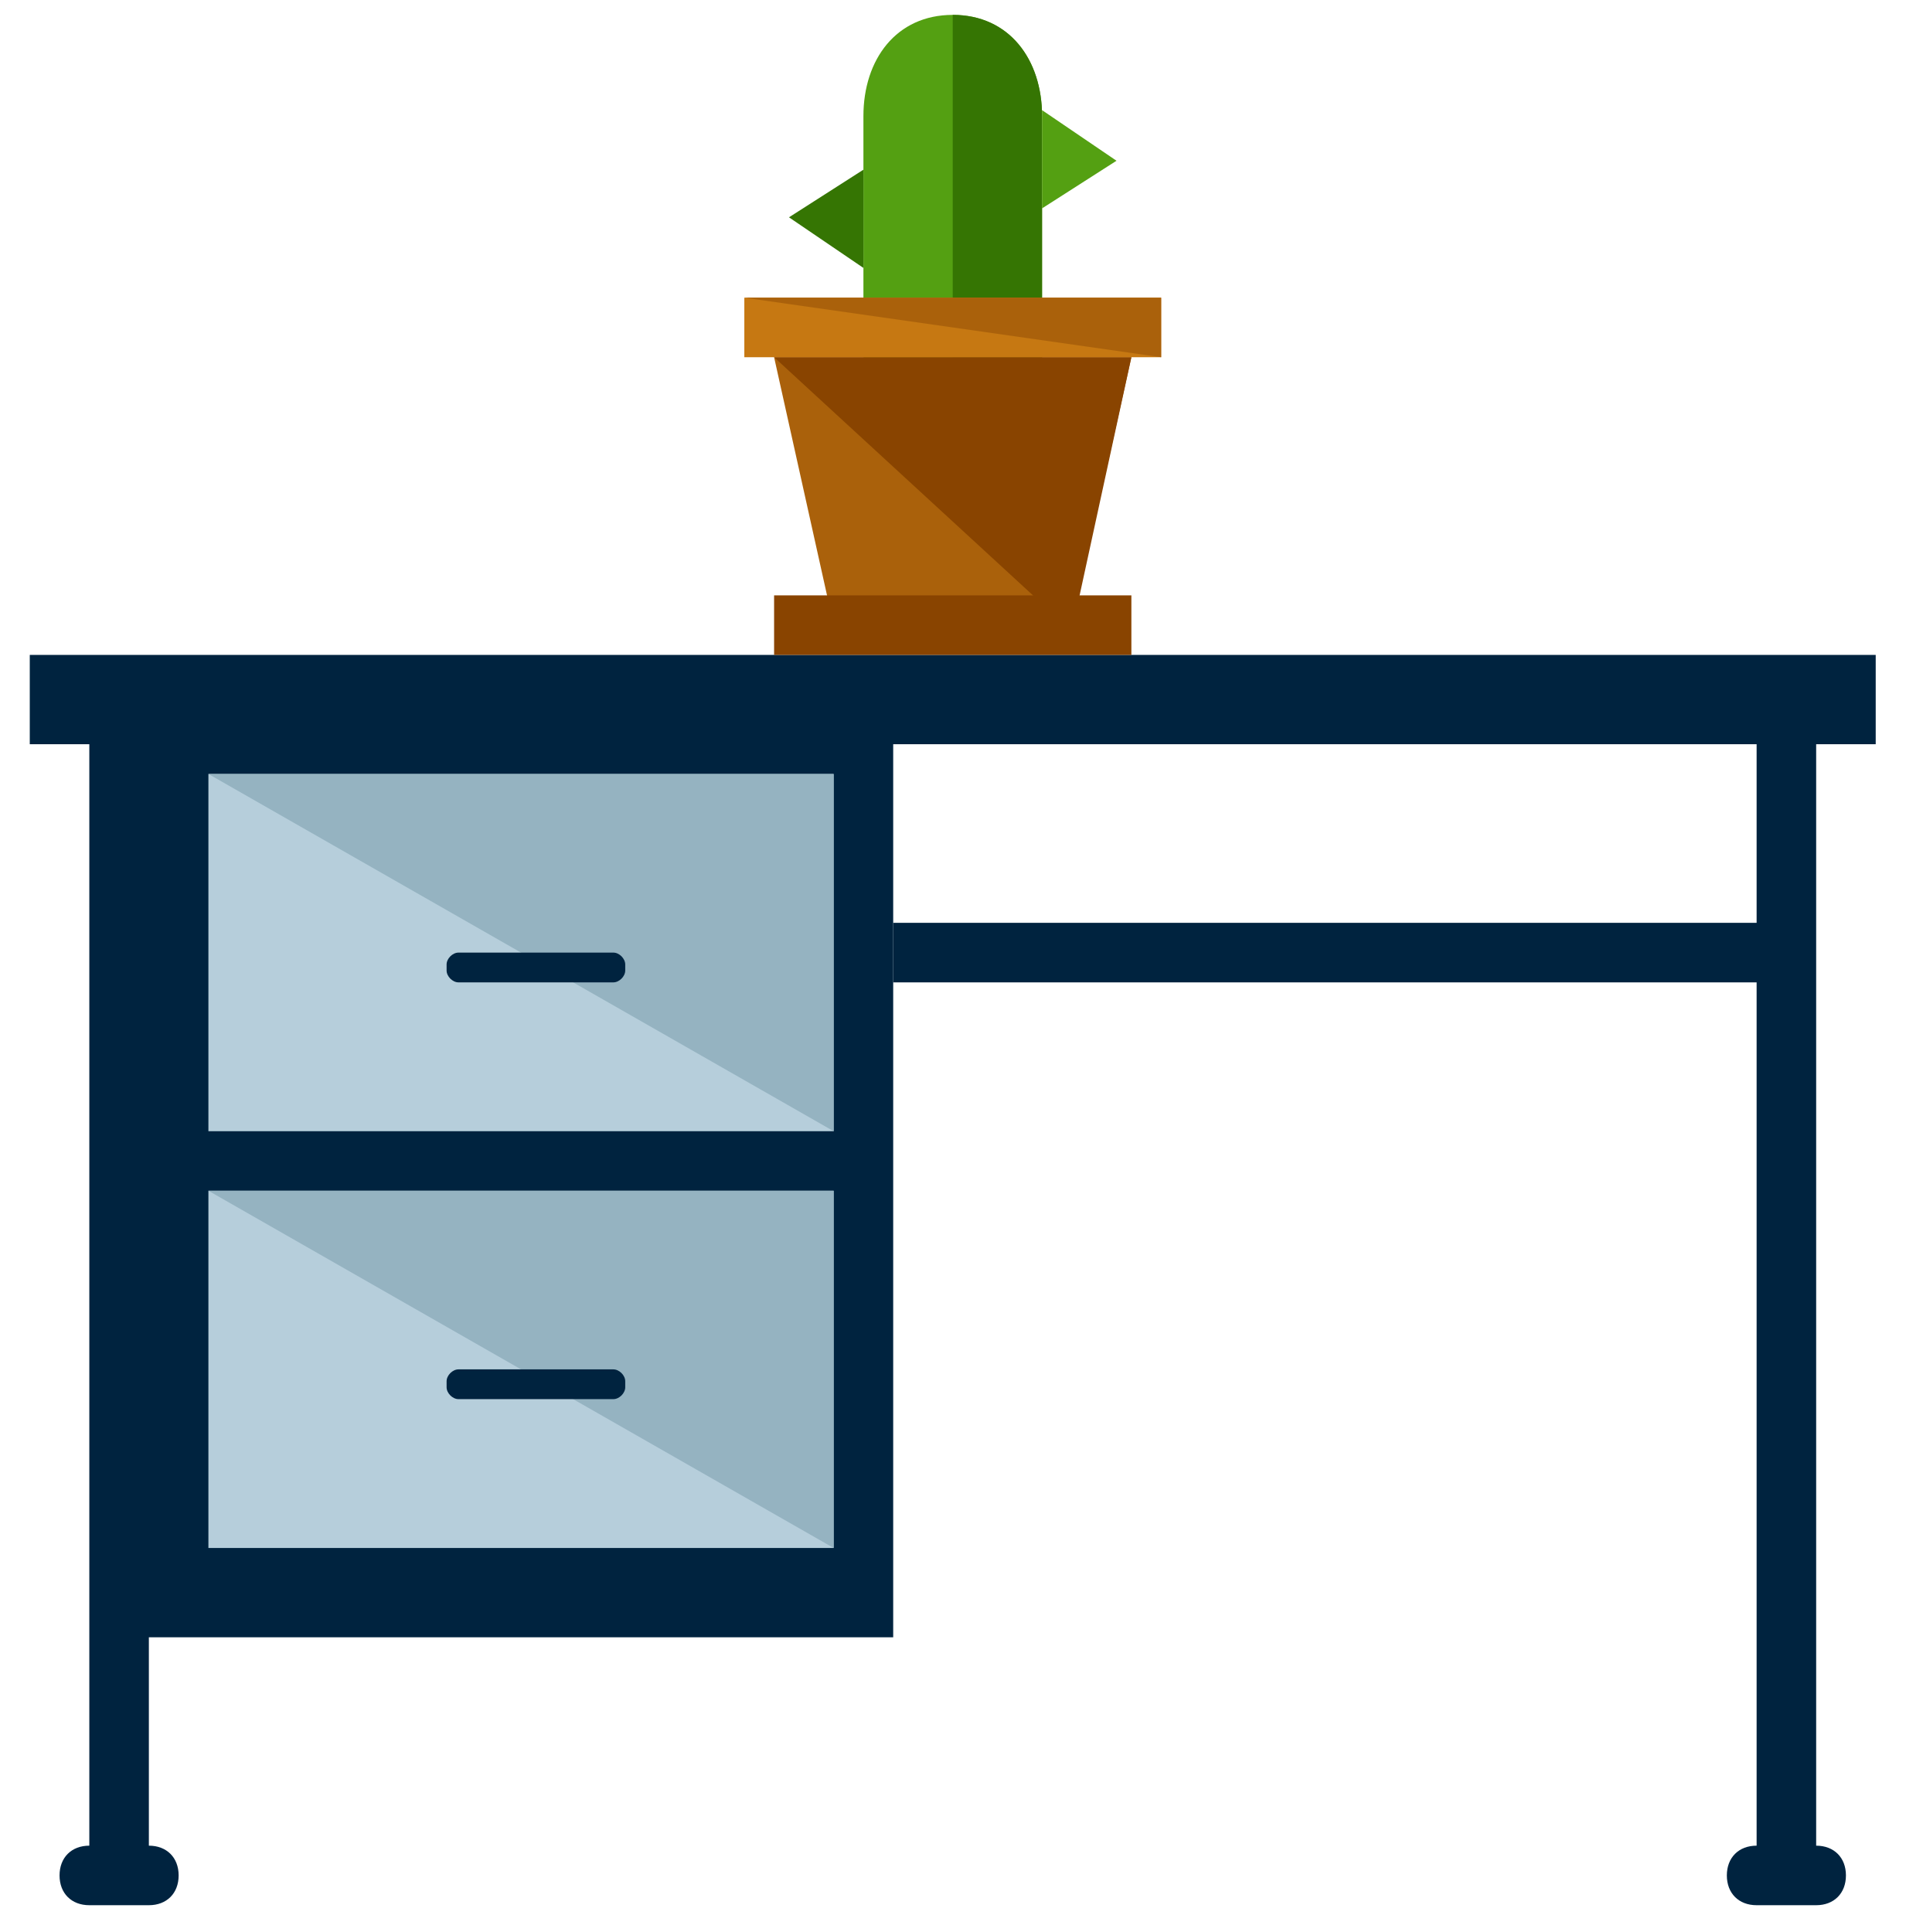
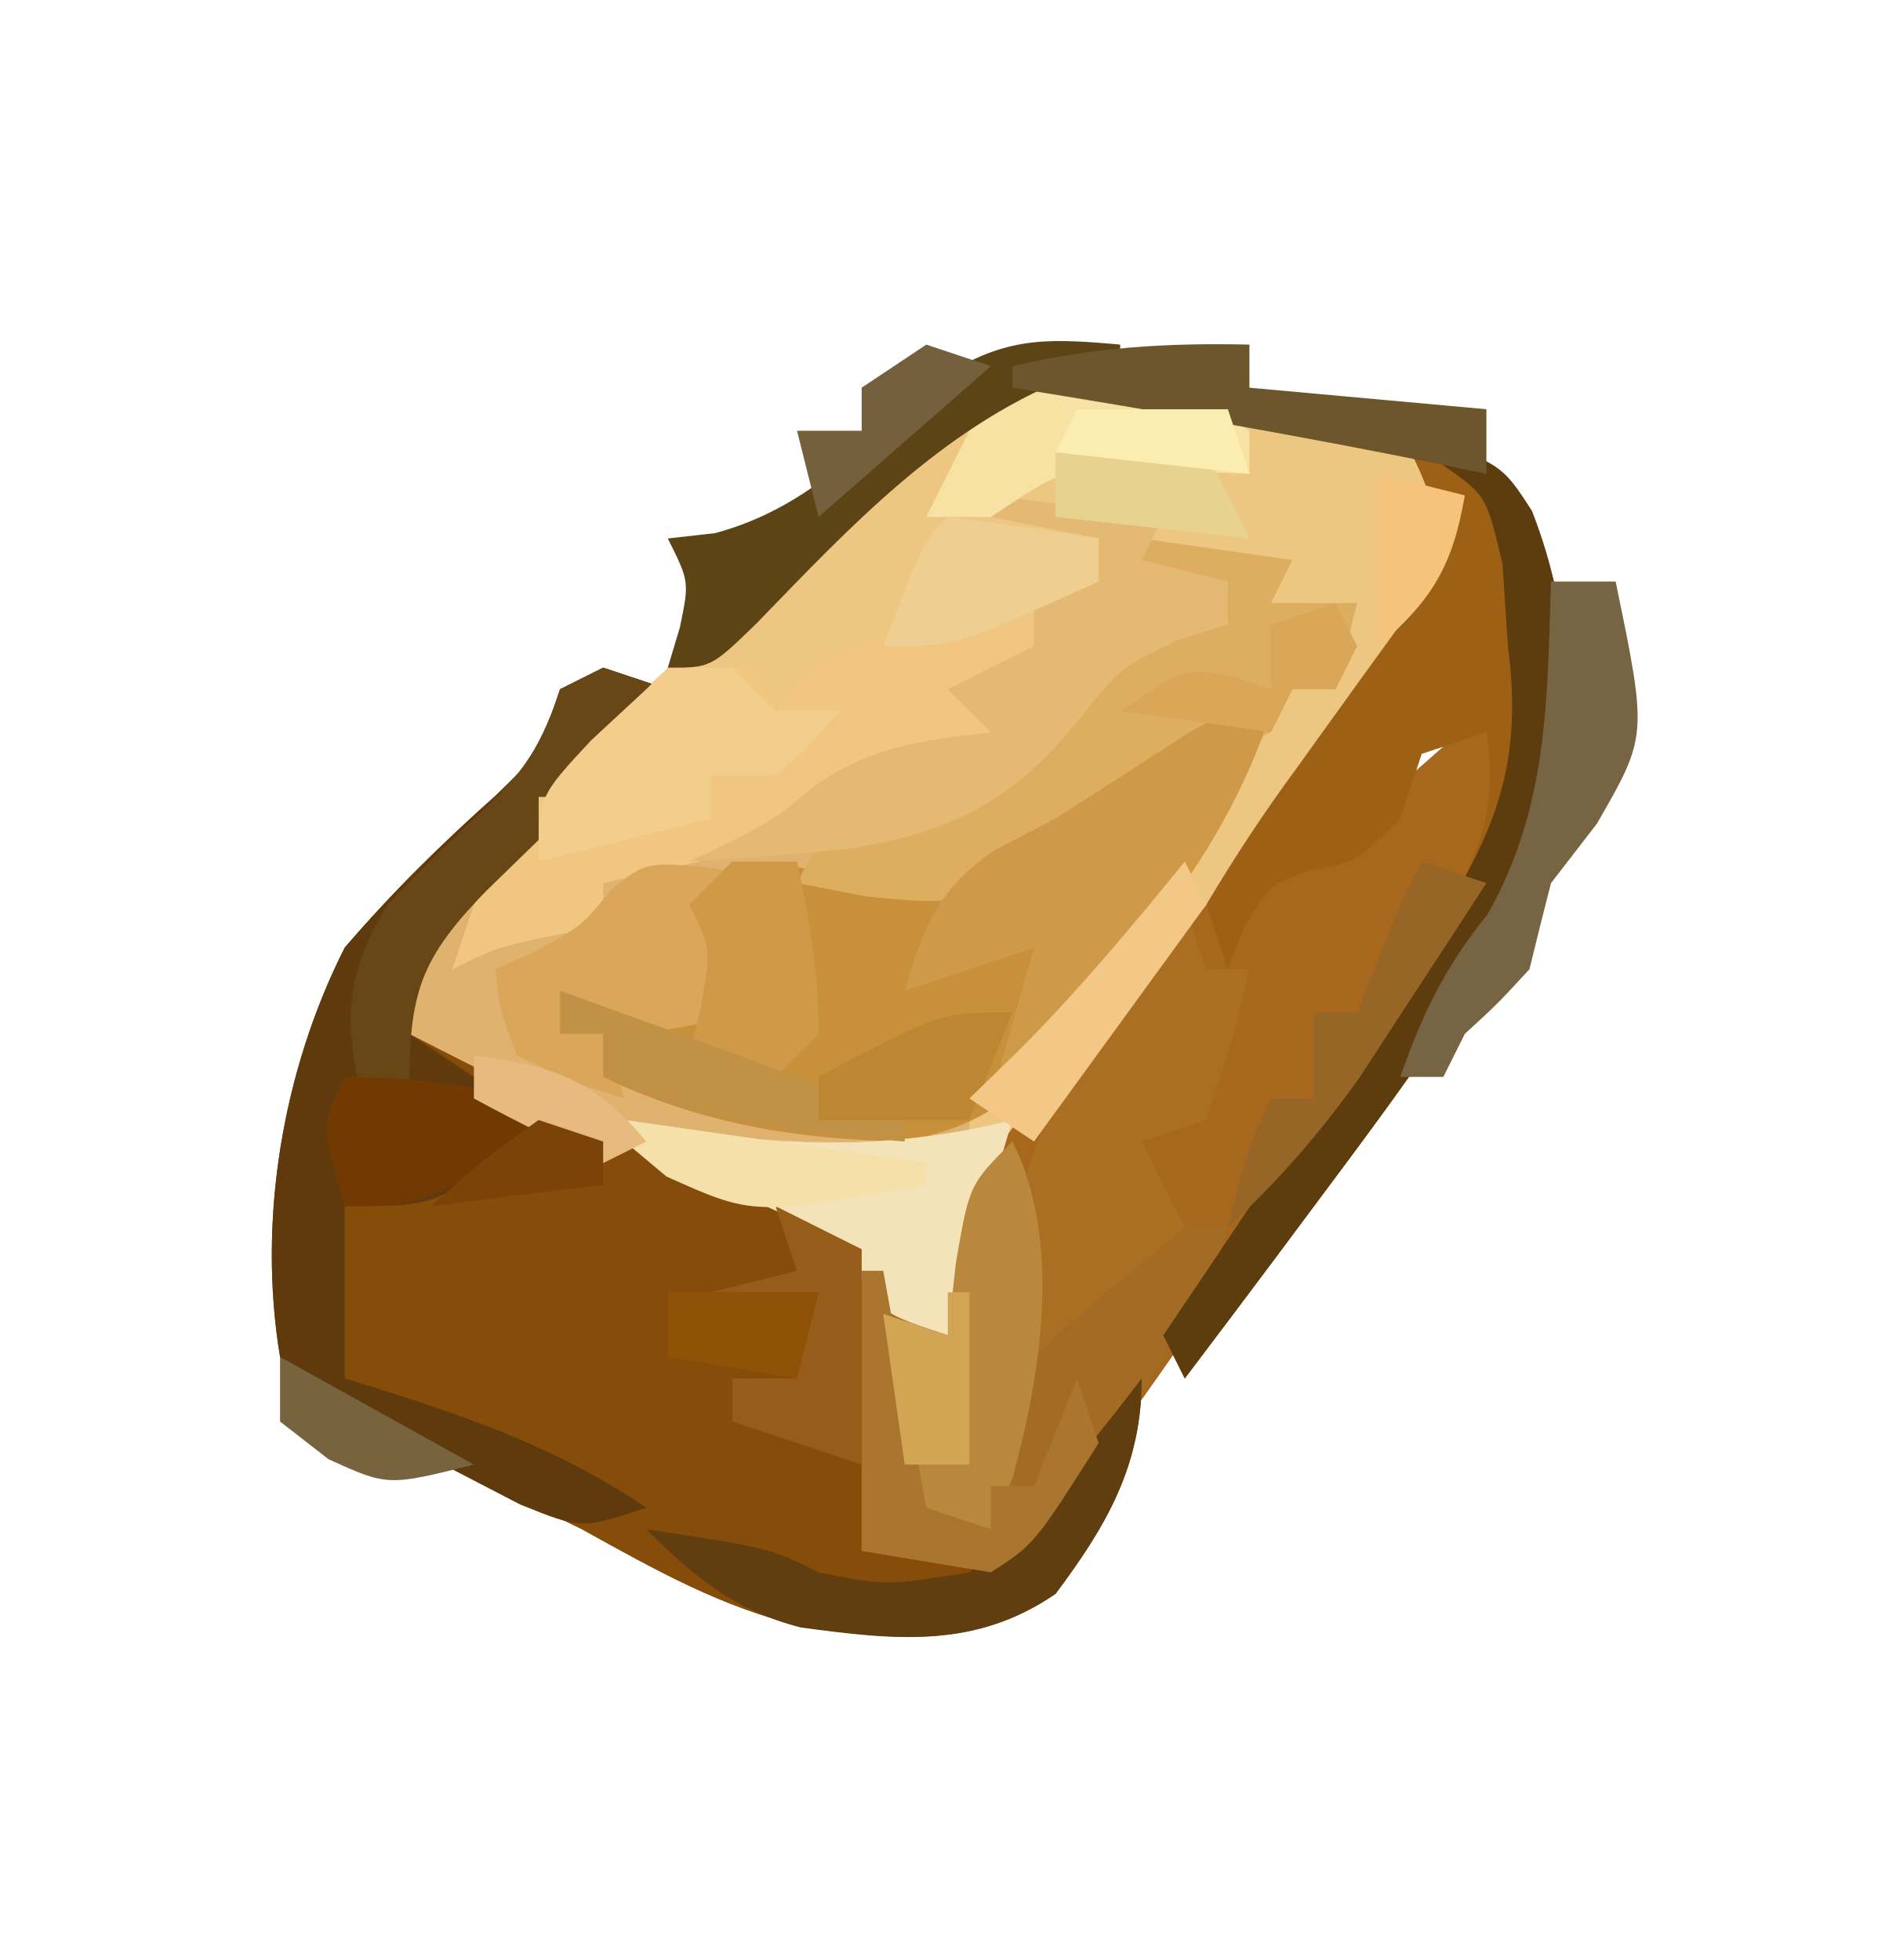
- <svg xmlns="http://www.w3.org/2000/svg" width="64" height="64.9" viewBox="0 0 64 64.9">
-   <defs />
-   <path fill="#00233F" d="M1 22h62v3H1z" />
-   <g fill="#00233F">
-     <path d="M3 24h2v38H3zM6 63c0 .6-.4 1-1 1H3c-.6 0-1-.4-1-1s.4-1 1-1h2c.6 0 1 .4 1 1zM59 24h2v38h-2zM62 63c0 .6-.4 1-1 1h-2c-.6 0-1-.4-1-1s.4-1 1-1h2c.6 0 1 .4 1 1z" />
-   </g>
-   <path fill="#00233F" d="M4 24h26v31H4z" />
-   <path fill="#B6CEDB" d="M7 26h21v12H7z" />
-   <path fill="#95B3C1" d="M7 26h21v12" />
-   <path fill="#B6CEDB" d="M7 40h21v12H7z" />
-   <path fill="#95B3C1" d="M7 40h21v12" />
-   <path fill="#00233F" d="M30 31h30v2H30zM21 32.6c0 .2-.2.4-.4.4h-5.2c-.2 0-.4-.2-.4-.4v-.2c0-.2.2-.4.4-.4h5.2c.2 0 .4.2.4.4v.2zM21 46.6c0 .2-.2.4-.4.4h-5.2c-.2 0-.4-.2-.4-.4v-.2c0-.2.2-.4.4-.4h5.2c.2 0 .4.2.4.4v.2z" />
-   <path fill="#54A012" d="M35 12.9c0 1.9-1.1 3.4-3 3.4s-3-1.5-3-3.4v-9C29 2 30.1.5 32 .5s3 1.5 3 3.4v9z" />
-   <path fill="#357503" d="M32 .5c1.9 0 3 1.5 3 3.4v9c0 1.9-1.1 3.4-3 3.4" />
-   <path fill="#54A012" d="M35 3.7V7l2.5-1.6z" />
-   <path fill="#357503" d="M29 5.7V9l-2.5-1.7z" />
-   <path fill="#AA610B" d="M36 21h-8l-2-9h12z" />
-   <path fill="#894400" d="M26 12h12l-2 9.2" />
-   <path fill="#C67812" d="M25 10h14v2H25z" />
-   <path fill="#AA610B" d="M25 10h14v2" />
-   <path fill="#894400" d="M26 20h12v2H26z" />
+ <svg xmlns="http://www.w3.org/2000/svg" version="1.1" width="88" height="91">
+   <path d="M0 0 C11.229 2.229 11.229 2.229 14 5 C13.639 8.353 12.079 10.645 10.188 13.375 C8.324 16.078 6.499 18.784 4.75 21.562 C4.173 22.367 3.595 23.171 3 24 C2.34 24 1.68 24 1 24 C0.907 24.33 0.907 24.33 0.438 26 C-0.961 28.918 -2.314 30.539 -4.5 32.875 C-7.817 36.502 -9.1 39.198 -10 44 C-13 43 -13 43 -14.332 41.059 C-16.525 38.352 -18.359 37.987 -21.688 37.062 C-27.16 35.393 -31.308 33.248 -36 30 C-35.199 26.137 -33.681 23.925 -31 21 C-30.34 21 -29.68 21 -29 21 C-29 20.34 -29 19.68 -29 19 C-25.126 14.738 -20.727 10.973 -16.418 7.16 C-15.016 5.908 -13.633 4.634 -12.301 3.309 C-8.446 -0.398 -5.074 -0.79 0 0 Z " fill="#DFB26F" transform="translate(54,18)" />
+   <path d="M0 0 C0.99 0.33 1.98 0.66 3 1 C1.719 2.707 0.382 4.374 -1 6 C-1.66 6 -2.32 6 -3 6 C-3 6.66 -3 7.32 -3 8 C-3.804 8.784 -4.609 9.568 -5.438 10.375 C-7.946 12.944 -8.386 13.684 -9 17 C-2.431 20.383 4.044 23.506 11 26 C12 27 12 27 12.098 30.16 C12.086 31.448 12.074 32.736 12.062 34.062 C12.053 35.353 12.044 36.643 12.035 37.973 C12.024 38.972 12.012 39.971 12 41 C17.407 41.49 17.407 41.49 20.117 39.25 C20.697 38.508 21.277 37.765 21.875 37 C22.471 36.258 23.066 35.515 23.68 34.75 C24.115 34.172 24.551 33.595 25 33 C25 37.05 23.368 39.83 21 43 C17.273 45.555 13.622 45.152 9.312 44.535 C5.504 43.654 2.398 41.879 -1 40 C-3.123 38.953 -5.248 37.912 -7.375 36.875 C-12.752 34.248 -12.752 34.248 -15 32 C-16.054 25.649 -14.885 18.708 -12 13 C-9.794 10.428 -7.489 8.164 -4.961 5.91 C-3 4 -3 4 -2 1 C-1.34 0.67 -0.68 0.34 0 0 Z " fill="#854C0A" transform="translate(28,31)" />
+   <path d="M0 0 C11.229 2.229 11.229 2.229 14 5 C13.639 8.353 12.079 10.645 10.188 13.375 C8.324 16.078 6.499 18.784 4.75 21.562 C4.173 22.367 3.595 23.171 3 24 C2.34 24 1.68 24 1 24 C0.907 24.33 0.907 24.33 0.438 26 C-0.961 28.918 -2.314 30.539 -4.5 32.875 C-7.817 36.502 -9.1 39.198 -10 44 C-13 43 -13 43 -14.188 41.125 C-16.542 38.365 -18.854 37.771 -22.258 36.711 C-24 36 -24 36 -25 34 C-24.216 34.165 -23.433 34.33 -22.625 34.5 C-18.06 35.13 -13.599 35.082 -9 35 C-9 34.34 -9 33.68 -9 33 C-7.865 31.865 -6.725 30.733 -5.566 29.621 C-1.59 25.506 1.902 20.856 4.812 15.938 C5.008 15.618 5.008 15.618 6 14 C6.66 14 7.32 14 8 14 C8 13.01 8 12.02 8 11 C6.68 10.67 5.36 10.34 4 10 C4.33 9.67 4.66 9.34 5 9 C1.7 8.01 -1.6 7.02 -5 6 C-4.34 6.33 -3.68 6.66 -3 7 C-3 7.66 -3 8.32 -3 9 C-3.99 9 -4.98 9 -6 9 C-6 9.99 -6 10.98 -6 12 C-6.99 12.66 -7.98 13.32 -9 14 C-8.67 14.495 -8.67 14.495 -7 17 C-7.626 17.121 -8.253 17.242 -8.898 17.367 C-9.716 17.535 -10.533 17.702 -11.375 17.875 C-11.781 17.956 -11.781 17.956 -13.836 18.367 C-16 19 -16 19 -18 21 C-20.632 21.856 -23.295 22.389 -26 23 C-26 23.66 -26 24.32 -26 25 C-26.392 25.072 -26.392 25.072 -28.375 25.438 C-31 26 -31 26 -33 27 C-32.34 25.02 -31.68 23.04 -31 21 C-30.34 21 -29.68 21 -29 21 C-29 20.34 -29 19.68 -29 19 C-25.126 14.738 -20.727 10.973 -16.418 7.16 C-15.016 5.908 -13.633 4.634 -12.301 3.309 C-8.446 -0.398 -5.074 -0.79 0 0 Z " fill="#EDC781" transform="translate(54,18)" />
+   <path d="M0 0 C0.515 5.331 -1.037 8.378 -4 12.625 C-4.407 13.23 -4.814 13.836 -5.234 14.459 C-6.074 15.706 -6.918 16.95 -7.769 18.189 C-8.915 19.875 -10.025 21.585 -11.133 23.297 C-14.128 27.926 -17.205 32.485 -20.625 36.812 C-20.879 37.135 -20.879 37.135 -22.164 38.77 C-24 40 -24 40 -30 39 C-30 34.71 -30 30.42 -30 26 C-28.68 26.99 -27.36 27.98 -26 29 C-25.99 28.505 -25.99 28.505 -25.938 26 C-25.213 20.737 -21.535 17.689 -18 14 C-16.654 12.343 -15.314 10.682 -14 9 C-13.67 9.66 -13.34 10.32 -13 11 C-12.34 10.01 -11.68 9.02 -11 8 C-10.01 7.34 -9.02 6.68 -8 6 C-6.15 4.441 -4.338 2.843 -2.523 1.242 C-1 0 -1 0 0 0 Z " fill="#A7681D" transform="translate(70,33)" />
+   <path d="M0 0 C-1.597 5.112 -4.748 8.849 -8 13 C-8.681 13.949 -9.361 14.898 -10.062 15.875 C-12.383 18.42 -13.63 19.251 -17 20 C-21.976 19.909 -26.486 19.184 -31 17 C-31 16.34 -31 15.68 -31 15 C-31.66 15 -32.32 15 -33 15 C-32.67 14.34 -32.34 13.68 -32 13 C-31.01 13.165 -31.01 13.165 -26 14 C-26.103 13.608 -26.103 13.608 -26.625 11.625 C-26.749 10.759 -26.872 9.893 -27 9 C-26.34 8.34 -25.68 7.68 -25 7 C-22.793 7.129 -22.793 7.129 -20.188 7.562 C-15.326 8.14 -15.326 8.14 -12.375 6.875 C-11.591 6.256 -10.807 5.638 -10 5 C-8.614 4.089 -7.217 3.194 -5.812 2.312 C-5.475 2.094 -5.475 2.094 -3.77 0.988 C-2 0 -2 0 0 0 Z " fill="#C8903B" transform="translate(59,33)" />
+   <path d="M0 0 C4.658 1.471 4.658 1.471 6.113 3.723 C8.114 8.861 8.084 13.631 7 19 C4.153 25.137 0.032 30.599 -4 36 C-4.281 36.378 -4.281 36.378 -5.706 38.291 C-7.132 40.198 -8.563 42.101 -10 44 C-10.33 43.34 -10.66 42.68 -11 42 C-10.336 41.01 -9.672 40.02 -8.988 39 C-6.722 35.616 -4.468 32.224 -2.218 28.829 C-1.23 27.345 -0.228 25.87 0.777 24.398 C3.141 20.849 4.678 18.338 4 14 C3.01 14.33 2.02 14.66 1 15 C0.67 15.99 0.34 16.98 0 18 C-2 20 -2 20 -4 20.375 C-6 21 -6 21 -7.25 23.062 C-7.497 23.702 -7.745 24.341 -8 25 C-8.33 24.01 -8.66 23.02 -9 22 C-7.639 19.709 -6.262 17.635 -4.688 15.5 C-4.27 14.919 -3.853 14.337 -3.424 13.738 C-2.288 12.155 -1.144 10.577 0 9 C2 6 2 6 1.688 3.938 C1 2 1 2 0 0 Z " fill="#9D6015" transform="translate(65,20)" />
+   <path d="M0 0 C1.478 2.957 1.06 5.742 1 9 C1.464 8.588 1.464 8.588 3.812 6.5 C6.625 4 6.625 4 10 4 C8.55 8.356 6.323 11.318 3.375 14.812 C2.558 15.788 1.74 16.764 0.898 17.77 C0.272 18.506 -0.355 19.242 -1 20 C-2.98 19.67 -4.96 19.34 -7 19 C-7 14.71 -7 10.42 -7 6 C-5.68 6.99 -4.36 7.98 -3 9 C-2.938 8.443 -2.938 8.443 -2.625 5.625 C-2 2 -2 2 0 0 Z " fill="#A46B24" transform="translate(47,53)" />
+   <path d="M0 0 C0.99 0.33 1.98 0.66 3 1 C1.719 2.707 0.382 4.374 -1 6 C-1.66 6 -2.32 6 -3 6 C-3 6.66 -3 7.32 -3 8 C-3.804 8.784 -4.609 9.568 -5.438 10.375 C-7.818 12.814 -8.636 13.727 -9 17 C-7.02 18.32 -5.04 19.64 -3 21 C-7.5 25 -7.5 25 -12 25 C-12 27.64 -12 30.28 -12 33 C-11.408 33.182 -10.817 33.364 -10.207 33.551 C-5.787 34.957 -1.875 36.375 2 39 C-1 40 -1 40 -3.848 38.855 C-4.909 38.305 -5.969 37.755 -7.062 37.188 C-7.594 36.916 -7.594 36.916 -10.285 35.543 C-13 34 -13 34 -15 32 C-16.054 25.649 -14.885 18.708 -12 13 C-9.794 10.428 -7.489 8.164 -4.961 5.91 C-3 4 -3 4 -2 1 C-1.34 0.67 -0.68 0.34 0 0 Z " fill="#5E3A0C" transform="translate(28,31)" />
+   <path d="M0 0 C0.99 0.33 1.98 0.66 3 1 C3 1.66 3 2.32 3 3 C2.01 3.66 1.02 4.32 0 5 C0.33 5.495 0.33 5.495 2 8 C1.687 8.061 1.687 8.061 0.102 8.367 C-0.716 8.535 -1.533 8.702 -2.375 8.875 C-2.781 8.956 -2.781 8.956 -4.836 9.367 C-7 10 -7 10 -9 12 C-11.632 12.856 -14.295 13.389 -17 14 C-17 14.66 -17 15.32 -17 16 C-17.392 16.072 -17.392 16.072 -19.375 16.438 C-22 17 -22 17 -24 18 C-23.34 16.02 -22.68 14.04 -22 12 C-21.34 12 -20.68 12 -20 12 C-20 11.34 -20 10.68 -20 10 C-16.91 6.38 -14.82 4.413 -10 4 C-9.67 4.66 -9.34 5.32 -9 6 C-8.608 5.526 -8.216 5.051 -7.812 4.562 C-5.591 2.647 -3.84 2.523 -1 2 C-0.67 1.34 -0.34 0.68 0 0 Z " fill="#F0C680" transform="translate(45,27)" />
+   <path d="M0 0 C2.31 0.33 4.62 0.66 7 1 C6.67 1.66 6.34 2.32 6 3 C7.32 3 8.64 3 10 3 C9.67 4.32 9.34 5.64 9 7 C8.34 7 7.68 7 7 7 C6.67 7.66 6.34 8.32 6 9 C4.333 9.667 2.667 10.333 1 11 C-1.013 12.314 -3.013 13.647 -5 15 C-8.039 17.059 -8.926 17.007 -12.75 16.625 C-13.286 16.522 -13.286 16.522 -16 16 C-15 14 -15 14 -11.25 12.688 C-7.178 11.257 -4.86 9.28 -2 6 C-1.34 5.34 -0.68 4.68 0 4 C1.32 4 2.64 4 4 4 C4 3.34 4 2.68 4 2 C2.35 2 0.7 2 -1 2 C-0.67 1.34 -0.34 0.68 0 0 Z " fill="#DEAE60" transform="translate(53,25)" />
+   <path d="M0 0 C0.33 0.99 0.66 1.98 1 3 C1.66 3 2.32 3 3 3 C2.188 6.438 2.188 6.438 1 10 C0.01 10.33 -0.98 10.66 -2 11 C-1.34 12.32 -0.68 13.64 0 15 C-1.497 16.237 -2.995 17.474 -4.492 18.711 C-5.711 19.753 -6.867 20.867 -8 22 C-8.538 15.412 -7.802 11.394 -4 6 C-3.25 4.854 -2.5 3.709 -1.75 2.562 C-1.173 1.717 -0.595 0.871 0 0 Z " fill="#AA6F23" transform="translate(55,42)" />
+   <path d="M0 0 C-2.253 7.209 -7.599 12.916 -13 18 C-12.34 15.69 -11.68 13.38 -11 11 C-12.98 11.66 -14.96 12.32 -17 13 C-16.099 9.969 -15.497 8.351 -12.875 6.5 C-12.401 6.253 -12.401 6.253 -10 5 C-7.915 3.675 -5.842 2.332 -3.77 0.988 C-2 0 -2 0 0 0 Z " fill="#CE9948" transform="translate(59,33)" />
+   <path d="M0 0 C2.64 0.33 5.28 0.66 8 1 C7.67 1.66 7.34 2.32 7 3 C8.32 3.33 9.64 3.66 11 4 C11 4.66 11 5.32 11 6 C10.258 6.227 9.515 6.454 8.75 6.688 C6 8 6 8 4.062 10.438 C1.06 14.167 -1.868 15.671 -6.609 16.402 C-9.073 16.656 -11.528 16.858 -14 17 C-13.379 16.702 -12.757 16.404 -12.117 16.098 C-10 15 -10 15 -8.125 13.438 C-5.462 11.636 -3.162 11.359 0 11 C-0.66 10.34 -1.32 9.68 -2 9 C-0.68 8.34 0.64 7.68 2 7 C2 6.01 2 5.02 2 4 C2.99 4 3.98 4 5 4 C5 3.34 5 2.68 5 2 C4.175 1.835 4.175 1.835 0 1 C0 0.67 0 0.34 0 0 Z " fill="#E4B973" transform="translate(46,23)" />
+   <path d="M0 0 C4.658 1.471 4.658 1.471 6.113 3.723 C8.114 8.861 8.084 13.631 7 19 C4.153 25.137 0.032 30.599 -4 36 C-4.281 36.378 -4.281 36.378 -5.706 38.291 C-7.132 40.198 -8.563 42.101 -10 44 C-10.33 43.34 -10.66 42.68 -11 42 C-10.348 41.033 -9.695 40.066 -9.023 39.07 C-6.754 35.696 -4.504 32.31 -2.266 28.915 C-1.185 27.279 -0.093 25.651 1 24.023 C4.14 19.147 5.789 15.973 5 10 C4.918 8.742 4.835 7.484 4.75 6.188 C4 3 4 3 1.938 1.562 C1.298 1.377 0.659 1.191 0 1 C0 0.67 0 0.34 0 0 Z " fill="#5D3C0D" transform="translate(65,20)" />
+   <path d="M0 0 C0.412 0.083 0.412 0.083 2.5 0.5 C7.889 1.27 12.667 1.333 18 0 C17.01 3.3 16.02 6.6 15 10 C12 9 12 9 10.812 7.125 C8.458 4.365 6.146 3.771 2.742 2.711 C1 2 1 2 0 0 Z " fill="#F4E2B9" transform="translate(29,52)" />
+   <path d="M0 0 C0.464 0.113 0.464 0.113 2.812 0.688 C2.482 1.677 2.152 2.667 1.812 3.688 C1.153 3.688 0.492 3.688 -0.188 3.688 C-0.188 4.348 -0.188 5.008 -0.188 5.688 C0.472 6.018 1.133 6.348 1.812 6.688 C-2.938 7.688 -2.938 7.688 -5.188 7.688 C-4.857 8.678 -4.527 9.668 -4.188 10.688 C-6.625 9.938 -6.625 9.938 -9.188 8.688 C-10 6.562 -10 6.562 -10.188 4.688 C-9.589 4.419 -8.991 4.151 -8.375 3.875 C-6.188 2.688 -6.188 2.688 -4.812 1 C-3.188 -0.312 -3.188 -0.312 0 0 Z " fill="#D9A65A" transform="translate(33.1875,40.3125)" />
+   <path d="M0 0 C2.314 4.629 1.328 10.813 0 15.625 C-0.33 16.409 -0.66 17.192 -1 18 C-2.32 17.67 -3.64 17.34 -5 17 C-5.33 14.03 -5.66 11.06 -6 8 C-5.01 8.33 -4.02 8.66 -3 9 C-2.876 7.886 -2.752 6.772 -2.625 5.625 C-2 2 -2 2 0 0 Z " fill="#BA883D" transform="translate(47,53)" />
+   <path d="M0 0 C0.99 0 1.98 0 3 0 C4.482 7.164 4.482 7.164 2.125 11.25 C1.424 12.158 0.723 13.065 0 14 C-0.342 15.331 -0.678 16.664 -1 18 C-2.5 19.625 -2.5 19.625 -4 21 C-4.33 21.66 -4.66 22.32 -5 23 C-5.66 23 -6.32 23 -7 23 C-5.95 20.024 -4.933 17.917 -2.938 15.438 C-0.141 10.477 -0.182 5.611 0 0 Z " fill="#776443" transform="translate(72,27)" />
+   <path d="M0 0 C0 4.05 -1.632 6.83 -4 10 C-7.754 12.574 -11.492 12.147 -15.84 11.559 C-18.892 10.769 -20.797 9.203 -23 7 C-17.25 7.875 -17.25 7.875 -15 9 C-11.875 9.625 -11.875 9.625 -8 9 C-4.967 6.279 -2.47 3.233 0 0 Z " fill="#613E10" transform="translate(53,64)" />
+   <path d="M0 0 C0.99 0.33 1.98 0.66 3 1 C1.719 2.707 0.382 4.374 -1 6 C-1.66 6 -2.32 6 -3 6 C-3 6.66 -3 7.32 -3 8 C-3.804 8.784 -4.609 9.568 -5.438 10.375 C-8.76 13.779 -9 15.397 -9 20 C-9.66 20.33 -10.32 20.66 -11 21 C-11.952 16.809 -12.266 14.672 -10 11 C-8.856 9.771 -7.665 8.583 -6.438 7.438 C-4.004 5.166 -3.077 4.232 -2 1 C-1.34 0.67 -0.68 0.34 0 0 Z " fill="#684717" transform="translate(28,31)" />
+   <path d="M0 0 C0.99 0 1.98 0 3 0 C3.66 0.66 4.32 1.32 5 2 C5.99 2 6.98 2 8 2 C6.688 3.5 6.688 3.5 5 5 C4.01 5 3.02 5 2 5 C2 5.66 2 6.32 2 7 C-0.64 7.66 -3.28 8.32 -6 9 C-6 6 -6 6 -3.562 3.375 C-2.717 2.591 -1.871 1.808 -1 1 C-0.67 0.67 -0.34 0.34 0 0 Z " fill="#F3CD8C" transform="translate(31,31)" />
+   <path d="M0 0 C8.571 -0.286 8.571 -0.286 12 2 C12 2.66 12 3.32 12 4 C11.693 3.988 11.693 3.988 10.137 3.93 C9.328 3.912 8.52 3.894 7.688 3.875 C7.287 3.863 7.287 3.863 5.262 3.805 C3 4 3 4 0 6 C-0.99 6 -1.98 6 -3 6 C-2 4 -1 2 0 0 Z " fill="#F8E2A3" transform="translate(46,18)" />
+   <path d="M0 0 C0 0.33 0 0.66 0 1 C-0.825 1.186 -1.65 1.371 -2.5 1.562 C-8.352 3.966 -12.521 8.442 -16.875 12.938 C-19 15 -19 15 -21 15 C-20.814 14.381 -20.629 13.762 -20.438 13.125 C-20 11 -20 11 -21 9 C-20.277 8.919 -19.554 8.838 -18.809 8.754 C-14.476 7.591 -11.876 4.671 -8.598 1.715 C-5.485 -0.34 -3.657 -0.335 0 0 Z " fill="#5D4417" transform="translate(52,16)" />
+   <path d="M0 0 C1.32 0.66 2.64 1.32 4 2 C4 5.3 4 8.6 4 12 C2.02 11.34 0.04 10.68 -2 10 C-2 9.34 -2 8.68 -2 8 C-1.01 8 -0.02 8 1 8 C1 7.01 1 6.02 1 5 C-0.32 4.67 -1.64 4.34 -3 4 C-1.68 3.67 -0.36 3.34 1 3 C0.67 2.01 0.34 1.02 0 0 Z " fill="#955D19" transform="translate(36,56)" />
+   <path d="M0 0 C0.33 0 0.66 0 1 0 C1.66 3.63 2.32 7.26 3 11 C3.99 11.33 4.98 11.66 6 12 C6 11.34 6 10.68 6 10 C6.66 10 7.32 10 8 10 C8.66 8.35 9.32 6.7 10 5 C10.33 5.99 10.66 6.98 11 8 C8.023 12.691 8.023 12.691 6 14 C5.01 13.835 5.01 13.835 0 13 C0 8.71 0 4.42 0 0 Z " fill="#AA752E" transform="translate(40,59)" />
+   <path d="M0 0 C0 0.66 0 1.32 0 2 C3.63 2.33 7.26 2.66 11 3 C11 3.99 11 4.98 11 6 C10.709 5.939 10.709 5.939 9.234 5.633 C2.514 4.259 -4.229 3.094 -11 2 C-11 1.67 -11 1.34 -11 1 C-7.266 0.121 -3.832 -0.089 0 0 Z " fill="#6D562B" transform="translate(58,16)" />
+   <path d="M0 0 C0.99 0.33 1.98 0.66 3 1 C1.756 2.921 0.504 4.836 -0.75 6.75 C-1.446 7.817 -2.142 8.885 -2.859 9.984 C-4.739 12.632 -6.628 14.799 -9 17 C-8.494 14.831 -8 13 -7 11 C-6.34 11 -5.68 11 -5 11 C-5 9.68 -5 8.36 -5 7 C-4.34 7 -3.68 7 -3 7 C-2.691 6.216 -2.381 5.433 -2.062 4.625 C-1 2 -1 2 0 0 Z " fill="#976525" transform="translate(66,40)" />
+   <path d="M0 0 C2.871 0 5.23 0.271 8 1 C8.33 1.66 8.66 2.32 9 3 C3.375 6 3.375 6 0 6 C-1.125 2.25 -1.125 2.25 0 0 Z " fill="#713A03" transform="translate(16,50)" />
+   <path d="M0 0 C0.99 0 1.98 0 3 0 C3.597 2.763 4 5.16 4 8 C3.34 8.66 2.68 9.32 2 10 C-0.125 9.625 -0.125 9.625 -2 9 C-1.907 8.608 -1.907 8.608 -1.438 6.625 C-1 4 -1 4 -2 2 C-1.34 1.34 -0.68 0.68 0 0 Z " fill="#D09948" transform="translate(34,40)" />
+   <path d="M0 0 C2.339 0.287 4.674 0.619 7 1 C7 1.66 7 2.32 7 3 C0.375 6 0.375 6 -3 6 C-1.125 1.125 -1.125 1.125 0 0 Z " fill="#EFCE91" transform="translate(44,24)" />
+   <path d="M0 0 C1.73 0.624 3.459 1.249 5.188 1.875 C6.15 2.223 7.113 2.571 8.105 2.93 C10.756 3.91 13.381 4.937 16 6 C16 6.33 16 6.66 16 7 C11.029 6.588 6.555 6.204 2 4 C2 3.34 2 2.68 2 2 C1.34 2 0.68 2 0 2 C0 1.34 0 0.68 0 0 Z " fill="#C19146" transform="translate(26,46)" />
+   <path d="M0 0 C-0.66 1.65 -1.32 3.3 -2 5 C-4.31 5 -6.62 5 -9 5 C-9 4.34 -9 3.68 -9 3 C-3.375 0 -3.375 0 0 0 Z " fill="#BD8632" transform="translate(47,47)" />
+   <path d="M0 0 C0.33 0.66 0.66 1.32 1 2 C-1.64 5.63 -4.28 9.26 -7 13 C-7.99 12.34 -8.98 11.68 -10 11 C-9.278 10.299 -8.556 9.598 -7.812 8.875 C-5.002 6.072 -2.505 3.077 0 0 Z " fill="#F3C786" transform="translate(55,40)" />
+   <path d="M0 0 C2.31 0 4.62 0 7 0 C7.66 1.32 8.32 2.64 9 4 C6.03 3.67 3.06 3.34 0 3 C0 2.01 0 1.02 0 0 Z " fill="#E8D290" transform="translate(49,21)" />
+   <path d="M0 0 C0.33 0 0.66 0 1 0 C1 2.64 1 5.28 1 8 C0.01 8 -0.98 8 -2 8 C-2.33 5.69 -2.66 3.38 -3 1 C-2.01 1.33 -1.02 1.66 0 2 C0 1.34 0 0.68 0 0 Z " fill="#D1A553" transform="translate(44,60)" />
+   <path d="M0 0 C0.33 0.66 0.66 1.32 1 2 C0.67 2.66 0.34 3.32 0 4 C-0.66 4 -1.32 4 -2 4 C-2.33 4.66 -2.66 5.32 -3 6 C-5.31 5.67 -7.62 5.34 -10 5 C-7 3 -7 3 -4.812 3.375 C-4.214 3.581 -3.616 3.788 -3 4 C-3 3.01 -3 2.02 -3 1 C-2.01 0.67 -1.02 0.34 0 0 Z " fill="#D9A757" transform="translate(62,28)" />
+   <path d="M0 0 C4.62 0.66 9.24 1.32 14 2 C14 2.33 14 2.66 14 3 C5.996 4.447 5.996 4.447 1.938 2.625 C1.298 2.089 0.659 1.552 0 1 C0 0.67 0 0.34 0 0 Z " fill="#F5E0A9" transform="translate(29,52)" />
+   <path d="M0 0 C0.99 0.33 1.98 0.66 3 1 C1.68 2.155 1.68 2.155 -5 8 C-5.33 6.68 -5.66 5.36 -6 4 C-5.01 4 -4.02 4 -3 4 C-3 3.34 -3 2.68 -3 2 C-2.01 1.34 -1.02 0.68 0 0 Z " fill="#74603C" transform="translate(43,16)" />
+   <path d="M0 0 C2.31 0 4.62 0 7 0 C6.67 1.32 6.34 2.64 6 4 C5.01 3.835 5.01 3.835 0 3 C0 2.01 0 1.02 0 0 Z " fill="#8F5308" transform="translate(31,60)" />
+   <path d="M0 0 C1.32 0.33 2.64 0.66 4 1 C3.436 4.27 2.5 5.826 0 8 C0 5.36 0 2.72 0 0 Z " fill="#F5C37B" transform="translate(64,22)" />
+   <path d="M0 0 C2.97 1.65 5.94 3.3 9 5 C5 6 5 6 2.25 4.75 C1.508 4.173 0.765 3.595 0 3 C0 2.01 0 1.02 0 0 Z " fill="#77643F" transform="translate(13,63)" />
+   <path d="M0 0 C3.688 0.498 5.605 1.101 8 4 C7.67 4.165 7.67 4.165 6 5 C3.969 4.066 1.965 3.068 0 2 C0 1.34 0 0.68 0 0 Z " fill="#E7BB7F" transform="translate(22,49)" />
+   <path d="M0 0 C2.31 0 4.62 0 7 0 C7.33 0.99 7.66 1.98 8 3 C5.03 2.67 2.06 2.34 -1 2 C-0.67 1.34 -0.34 0.68 0 0 Z " fill="#FBECAF" transform="translate(50,19)" />
+   <path d="M0 0 C0.99 0.33 1.98 0.66 3 1 C3 1.66 3 2.32 3 3 C0.36 3.33 -2.28 3.66 -5 4 C-2.688 1.938 -2.688 1.938 0 0 Z " fill="#7C4309" transform="translate(25,52)" />
</svg>
